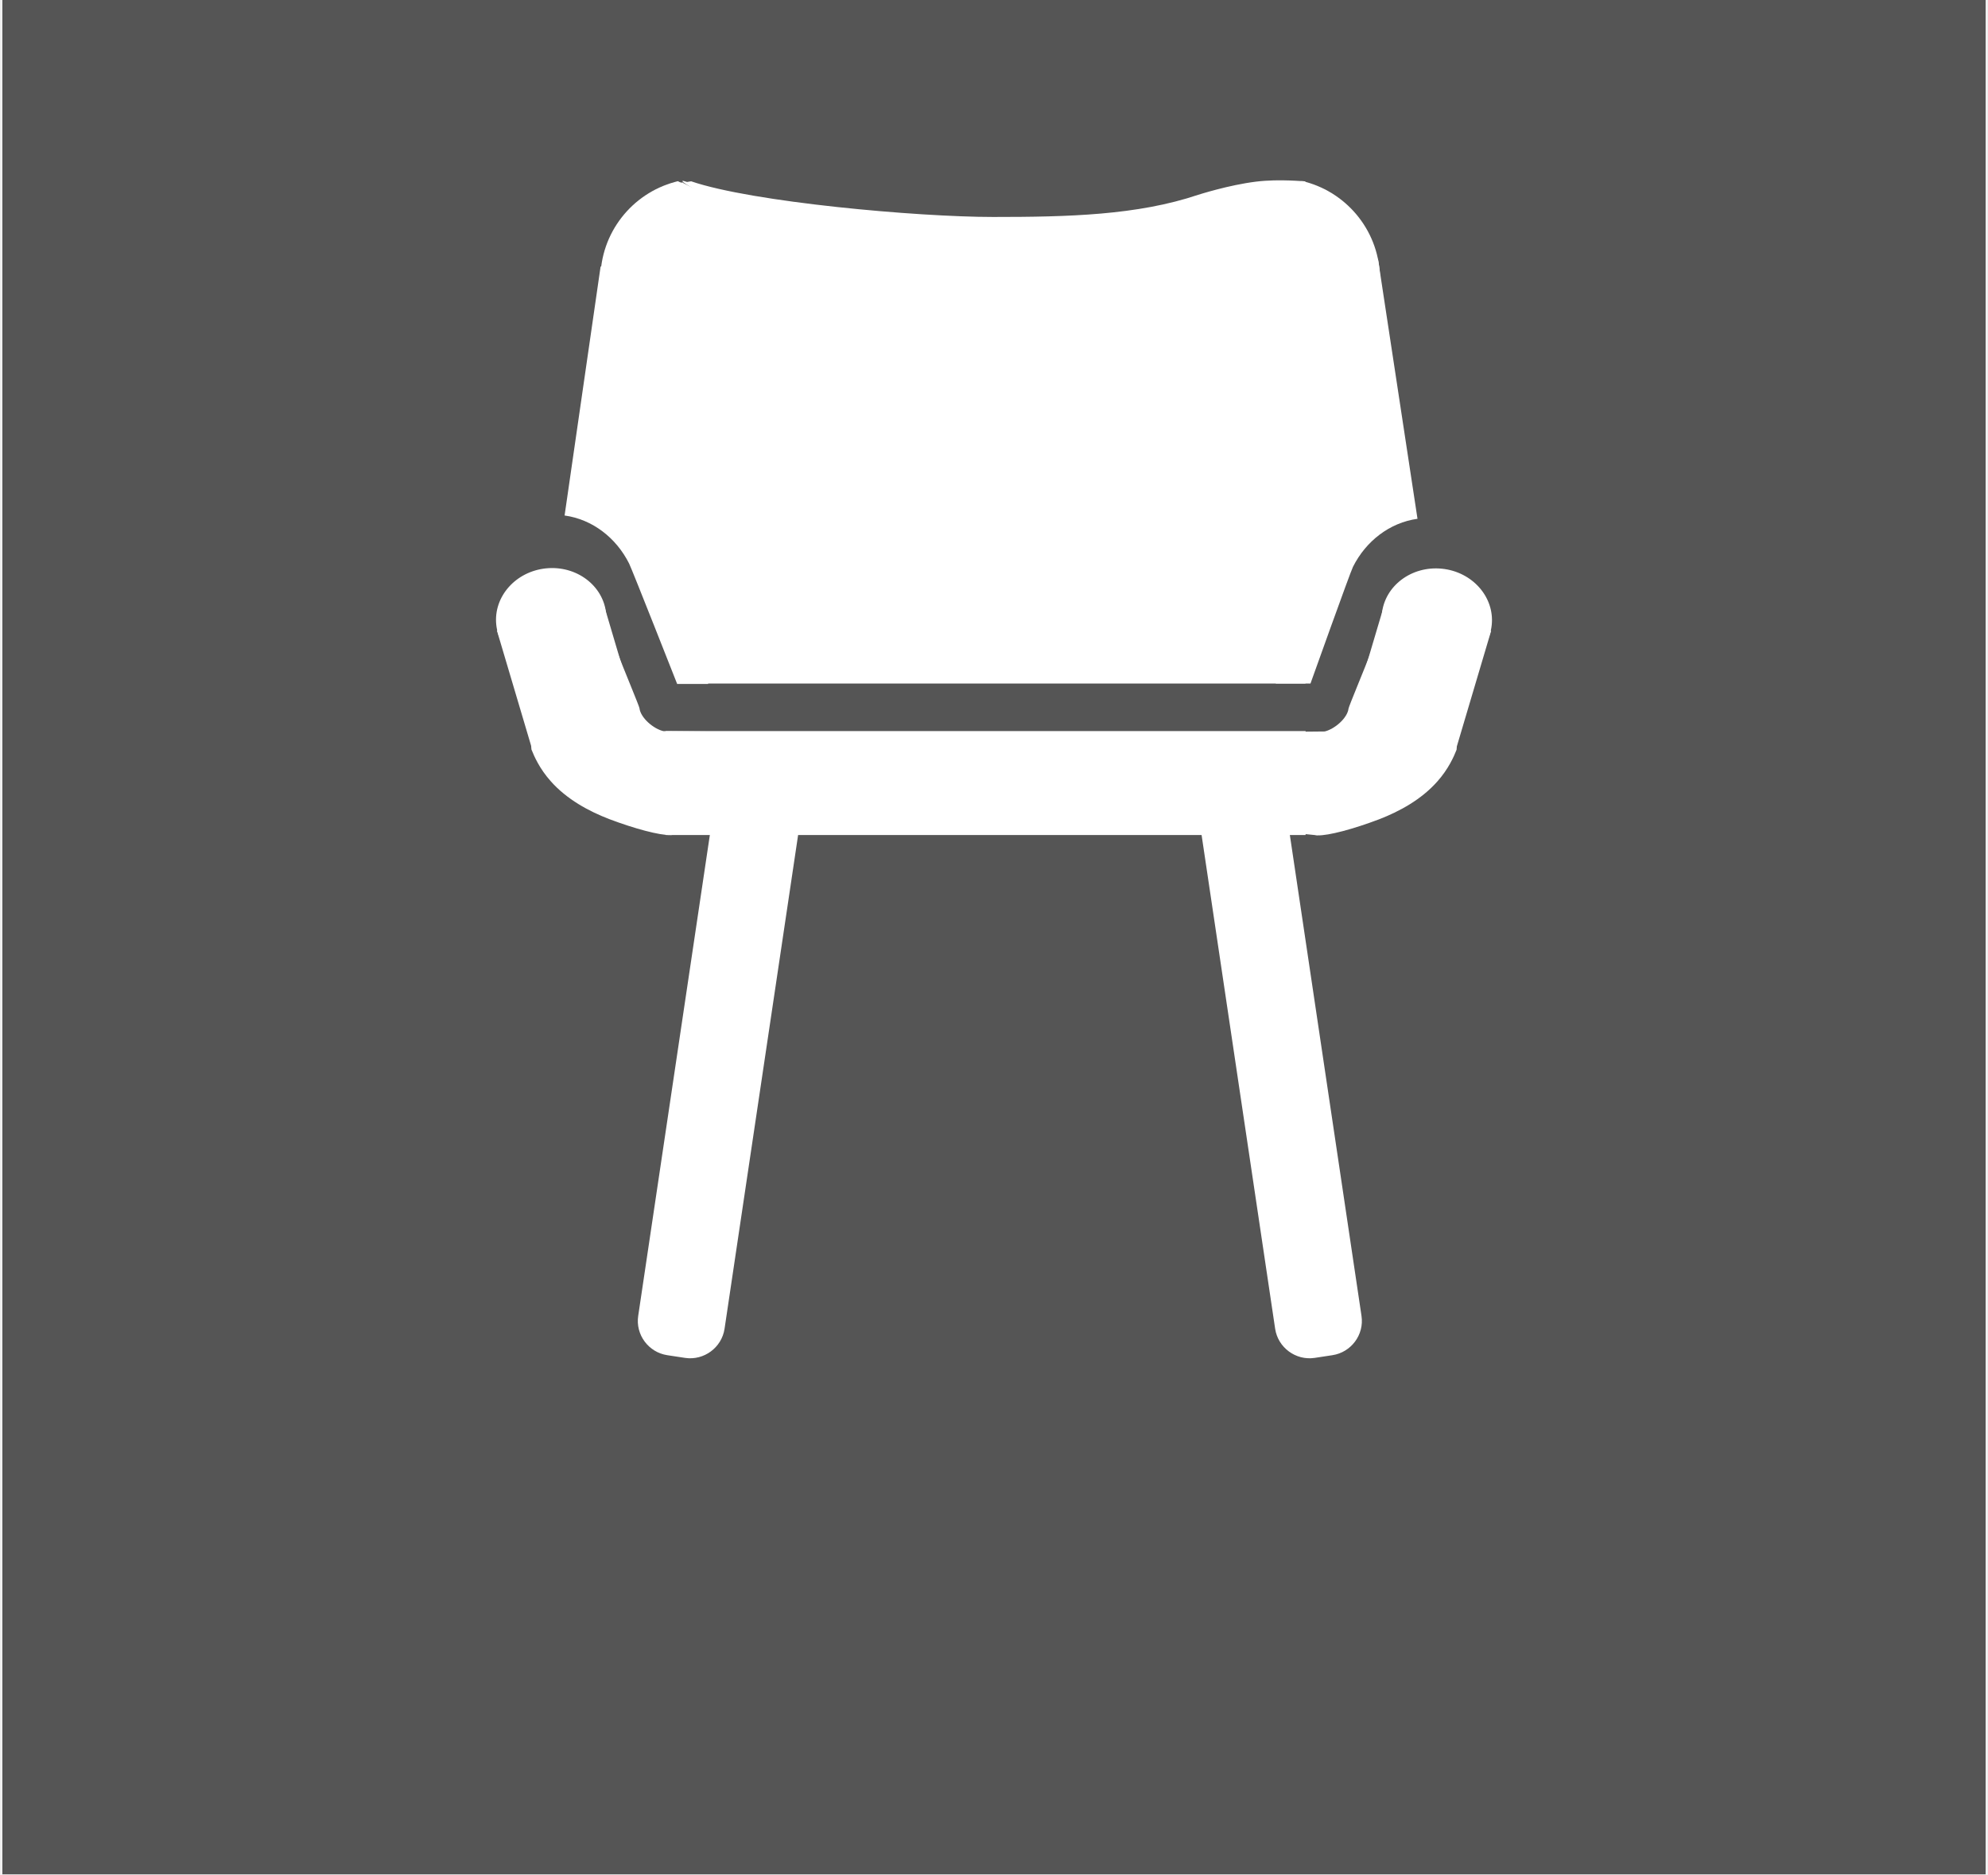
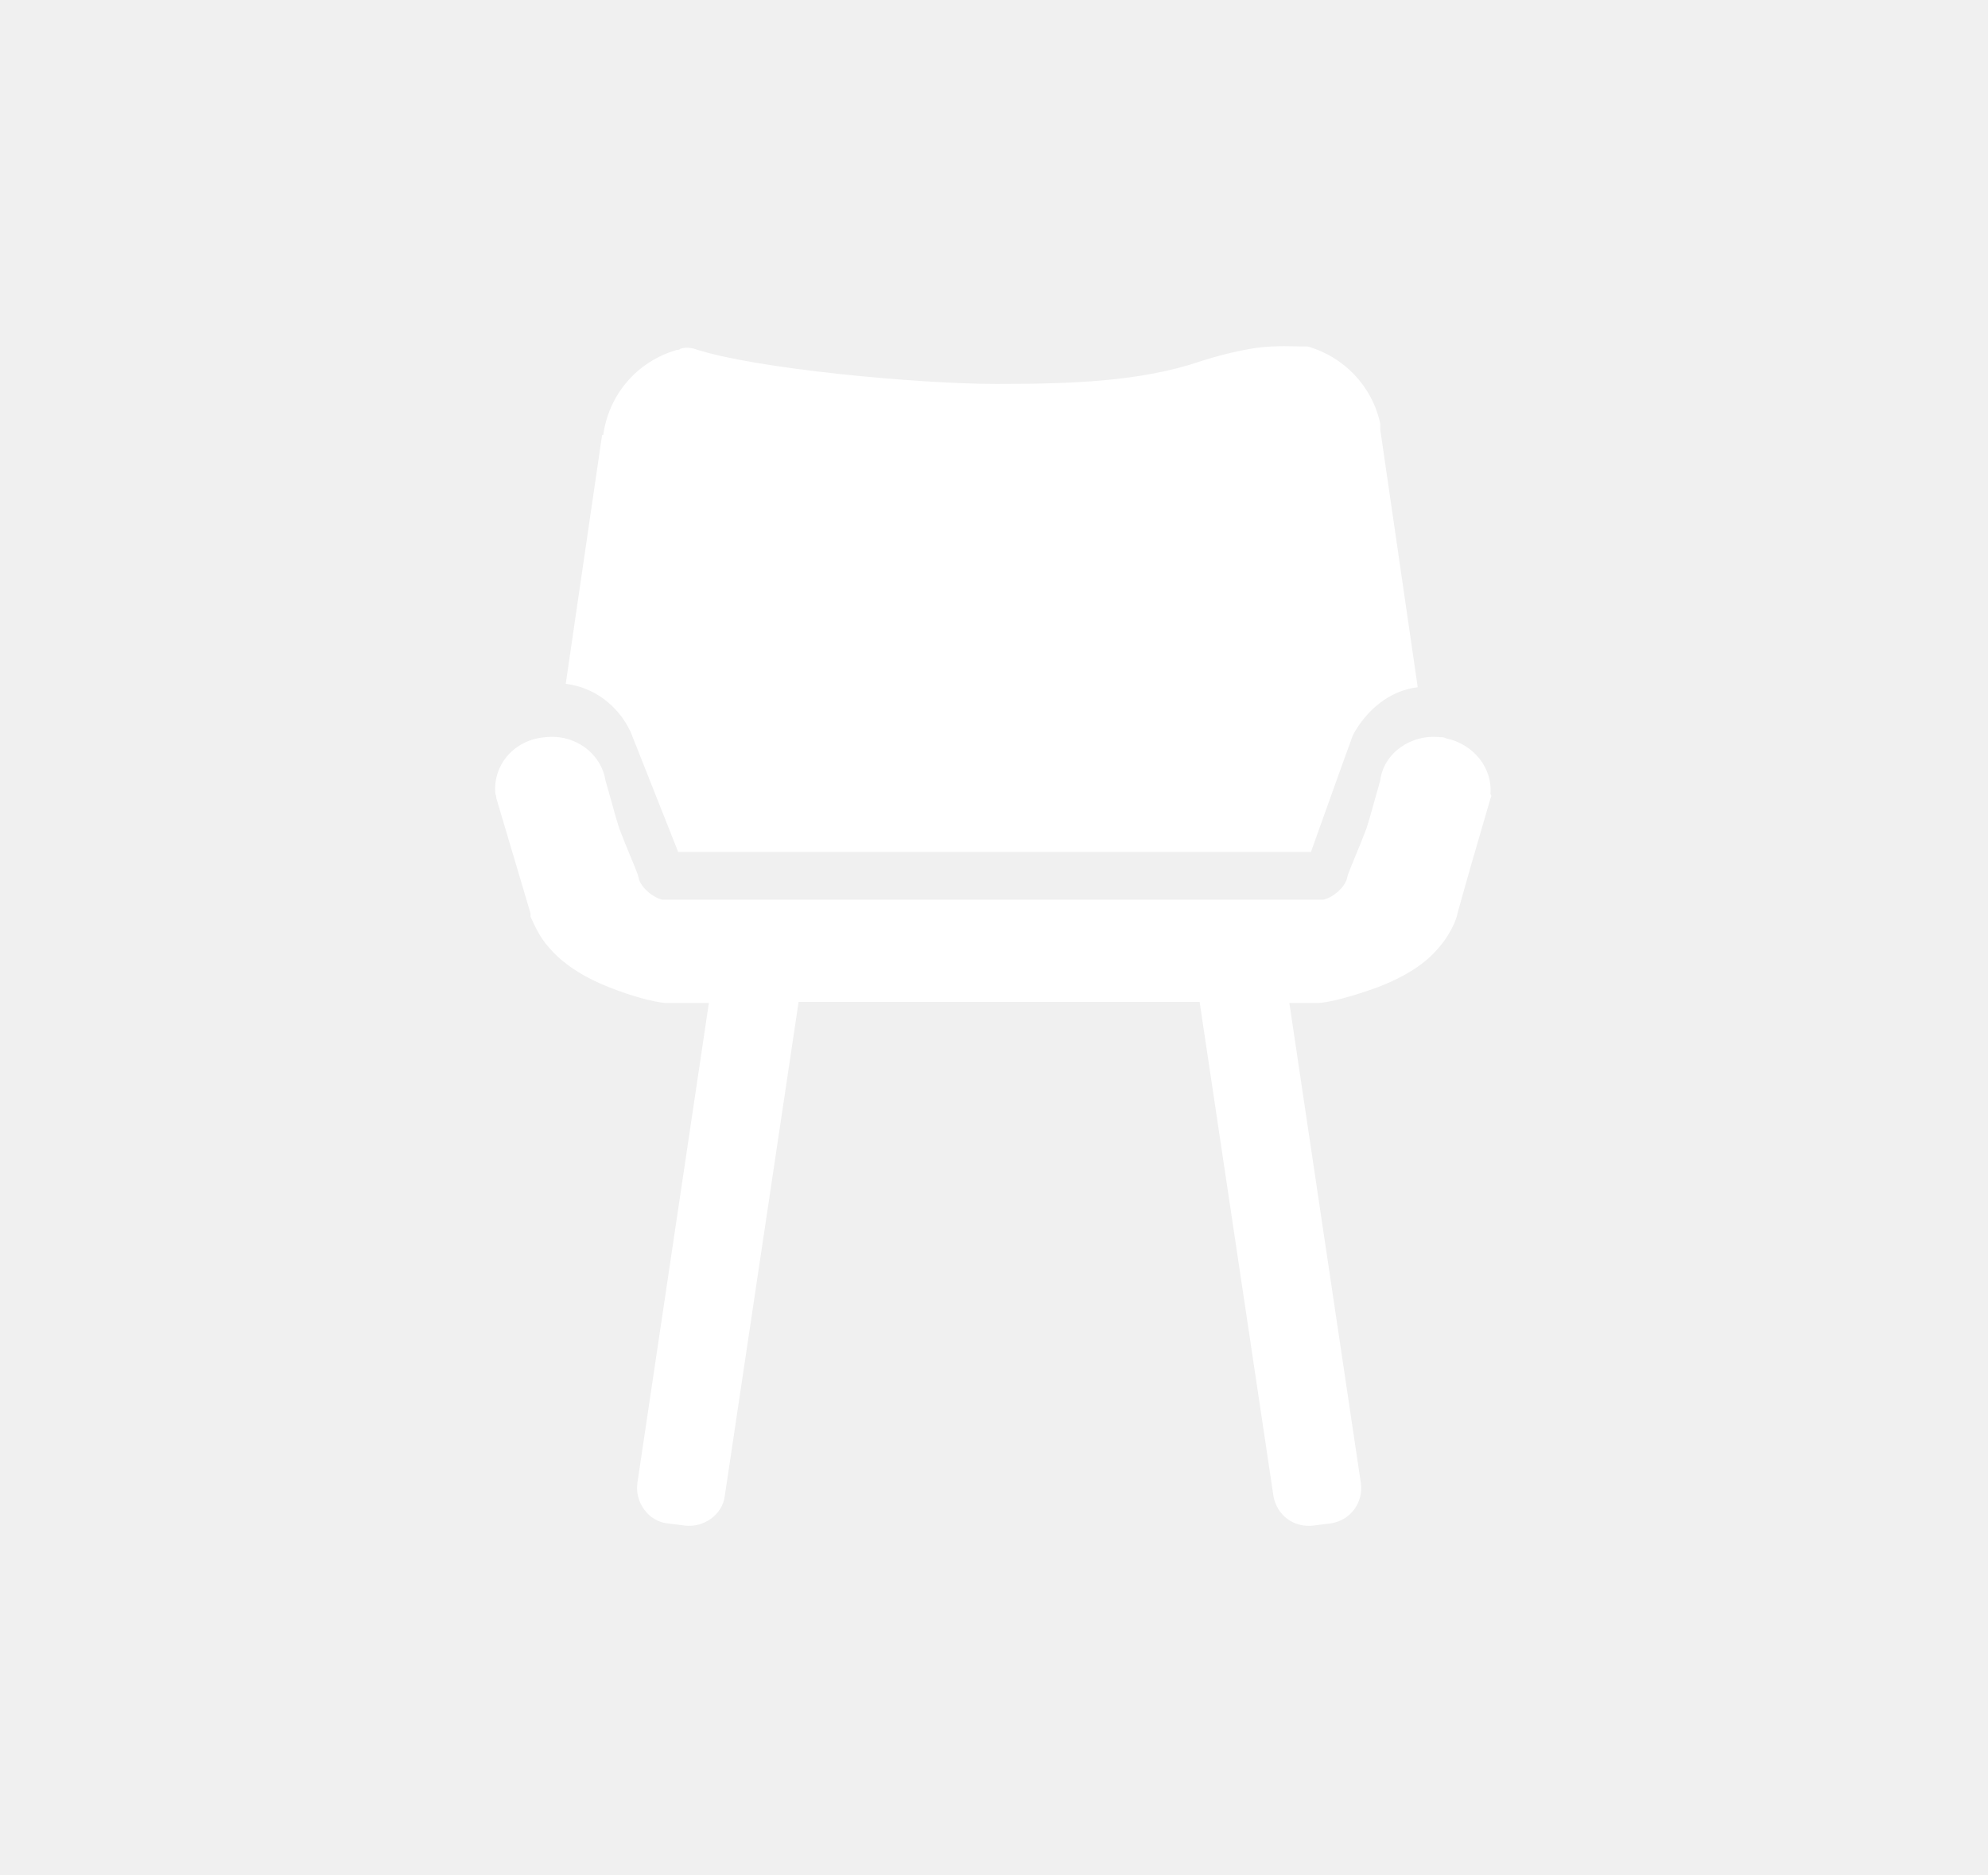
<svg xmlns="http://www.w3.org/2000/svg" version="1.1" id="Шар_1" x="0px" y="0px" viewBox="0 0 175 165" style="enable-background:new 0 0 175 165;" xml:space="preserve">
  <style type="text/css">
- 	.st0{fill:#555555;}
- 	.st1{fill:none;}
- 	.st2{fill:#FFFFFF;}
+ 	.st0{fill:#FFFFFF;}
</style>
-   <rect x="0.21" class="st0" width="174.58" height="165" />
-   <line class="st1" x1="130.97" y1="67.72" x2="127.21" y2="49.06" />
  <g>
-     <path class="st2" d="M124.78,45.67c-2.45,0.34-4.54,1.96-5.68,4.23c-0.24,0.47-3.74,10.27-3.74,10.27h-3.05l-4.97-34.35l13.96-3.03   L124.78,45.67z" />
    <g>
-       <path class="st2" d="M114.92,16.02v44.15H60.06L59.7,16.09l0.36-0.02c0.08,0.05,0.11-0.07,0.19-0.03    c-0.17,0.03-0.02-0.01-0.19,0.03c2.59,1.35,5.26,2.39,8.68,3.3c5.32,1.53,11.7,2.42,18.56,2.42c9.37,0,17.85-1.66,23.95-4.34    c1.17-0.47,2.27-0.98,3.3-1.51c-0.07-0.02-0.17,0.06-0.24,0.05c0.1-0.06,0.09,0.01,0.19-0.05L114.92,16.02z" />
-       <path class="st2" d="M70.63,24.6c0,4.91-3.98,8.89-8.89,8.89c-0.81,0-1.59-0.11-2.33-0.31c-3.78-1.02-6.56-4.48-6.56-8.58    c0-4.1,2.78-7.56,6.56-8.58c0.09-0.02,0.17-0.05,0.26-0.07c2.65,1.37,5.78,2.55,9.29,3.46C70.01,20.88,70.63,22.67,70.63,24.6z" />
-       <path class="st2" d="M49.7,45.38c2.45,0.34,4.54,1.96,5.68,4.23c0.24,0.47,4.23,10.6,4.23,10.6h2.72l4.82-34.68l-14.28-2.07    L49.7,45.38z" />
-       <path class="st2" d="M103.7,24.59c0,4.91,3.98,8.89,8.89,8.89c0.81,0,1.59-0.11,2.33-0.31c3.78-1.02,6.56-4.48,6.56-8.58    c0-4.1-2.78-7.56-6.56-8.58c-0.09-0.02-0.17-0.05-0.26-0.07c-2.65,1.37-5.78,2.55-9.29,3.46C104.32,20.87,103.7,22.66,103.7,24.59    z" />
-       <path class="st2" d="M63.34,17.91c6.11,3.45,14.58,5.59,23.95,5.59c6.86,0,23.91-2.6,27.63-7.54c-0.02,0.03-2.25-0.23-4.35,0.03    c-2.43,0.3-5.06,1.15-5.1,1.16c-5.34,1.8-11.45,1.95-18.04,1.95c-6.68,0-21.21-1.3-26.59-3.14l-0.36,0.06    C58.38,15.3,65.13,18.84,63.34,17.91z" />
-       <ellipse transform="matrix(0.995 -0.0999 0.0999 0.995 -5.2016 5.1209)" class="st2" cx="48.52" cy="54.49" rx="4.86" ry="4.48" />
-       <polygon class="st2" points="56.23,63.6 46.88,66.09 46.75,65.65 46.75,65.64 43.74,55.5 43.78,55.5 53.09,53.01 53.33,53.82     54.28,57.03   " />
-       <path class="st2" d="M59.47,73.15c0.1,0.02,0.16,0.02,0.17,0.02C59.61,73.16,59.54,73.15,59.47,73.15z M58.14,64.36    c-0.04-0.07,0.49,0.2,0.46,0.15c-0.1-0.18-0.19-0.11-0.18-0.14c-0.92-0.21-2.04-1.2-2.13-2.03c-0.02-0.18-1.43-3.55-1.98-4.99    c-4.69,1.83-7.77,5.14-7.53,8.62c0.24,0.61,0.72,1.7,1.69,2.79c1.41,1.6,3.35,2.65,5.17,3.35c2.22,0.84,4.42,1.43,5.38,1.4    c0.02,0.01,0.03,0.01,0.06,0c0.03,0,0.07,0,0.1-0.01c0.17-0.02,0.12-0.29,0.17-0.36C59.84,68.3,58.65,65.42,58.14,64.36z     M84.44,64.61l-26.3-0.25H58.1l0.92,9.14v0.01l0.06-0.01c0.03,0,0.07,0,0.1-0.01l5.58-0.56c6.27-1.49,20.14-3.94,19.72-8.11    C84.46,64.6,84.48,64.81,84.44,64.61z" />
-       <rect x="82.18" y="40.77" transform="matrix(6.123234e-17 -1 1 6.123234e-17 17.8293 155.6888)" class="st2" width="9.15" height="56.33" />
-       <ellipse transform="matrix(0.0999 -0.995 0.995 0.0999 59.587 174.9217)" class="st2" cx="126.48" cy="54.53" rx="4.48" ry="4.86" />
-       <polygon class="st2" points="118.77,63.64 128.12,66.13 128.25,65.68 128.25,65.68 131.26,55.54 131.22,55.53 121.91,53.05     121.67,53.86 120.72,57.06   " />
-       <path class="st2" d="M115.36,73.21c0.02,0,0.07-0.01,0.17-0.02C115.46,73.18,115.39,73.2,115.36,73.21z M115.65,73.17    c0.06,0.06,0,0.33,0.17,0.36c0.03,0.01,0.07,0.01,0.1,0.01c0.02,0.01,0.04,0.01,0.06,0c0.96,0.03,3.16-0.56,5.38-1.4    c1.82-0.7,3.76-1.75,5.17-3.35c0.97-1.09,1.45-2.18,1.69-2.79c0.24-3.48-2.84-6.79-7.53-8.62c-0.55,1.44-1.96,4.81-1.98,4.99    c-0.09,0.83-1.21,1.82-2.13,2.03c0.01,0.03-0.08-0.04-0.18,0.14c-0.02,0.06,0.5-0.22,0.46-0.15    C116.35,65.46,115.16,68.34,115.65,73.17z M90.52,64.85c-0.42,4.17,13.46,6.62,19.72,8.11l5.58,0.56c0.03,0.01,0.07,0.01,0.1,0.01    l0.06,0.01v-0.01l0.92-9.14h-0.04l-26.3,0.25C90.52,64.85,90.54,64.64,90.52,64.85z" />
-       <path class="st2" d="M60.32,119.54l-1.58-0.24c-1.65-0.25-2.81-1.8-2.56-3.46l6.61-44.37c0.25-1.65,1.8-2.81,3.46-2.56l1.58,0.24    c1.65,0.25,2.81,1.8,2.56,3.46l-6.61,44.37C63.53,118.63,61.97,119.78,60.32,119.54z" />
-       <path class="st2" d="M115.71,119.54l1.58-0.24c1.65-0.25,2.81-1.8,2.56-3.46l-6.61-44.37c-0.25-1.65-1.8-2.81-3.46-2.56    l-1.58,0.24c-1.65,0.25-2.81,1.8-2.56,3.46l6.61,44.37C112.5,118.63,114.06,119.78,115.71,119.54z" />
+       <g>
+         <path class="st0" d="M124.8,60.5c-2.5,0.3-4.5,2-5.7,4.2c-0.2,0.5-3.7,10.3-3.7,10.3h-53l0,0h-2.7c0,0-4-10.1-4.2-10.6     c-1.1-2.3-3.2-3.9-5.7-4.2l3.2-21.9l0.1,0c0.5-3.6,3-6.5,6.5-7.5c0.1,0,0.2,0,0.3-0.1c0.6-0.2,1.2,0,1.2,0     c5.4,1.8,19.9,3.1,26.6,3.1c6.6,0,12.7-0.2,18-2c0,0,2.7-0.9,5.1-1.2c1.6-0.2,3.2-0.1,3.9-0.1h0l0,0l0.1,0l0.3,0l0,0c0,0,0,0,0,0     c3.2,0.9,5.7,3.5,6.4,6.8c0,0,0,0,0,0.1c0,0,0,0.1,0,0.1c0,0.1,0,0.2,0,0.3L124.8,60.5z" />
+         <path class="st0" d="M131.2,70.3L131.2,70.3l-1.6,5.5c0,0-1.4,4.9-1.4,5c-0.2,0.6-0.7,1.7-1.7,2.8c-1.4,1.6-3.4,2.6-5.2,3.3     c-2.2,0.8-4.4,1.4-5.4,1.4l-1,0h-1.4l6.3,42.3c0.2,1.7-0.9,3.2-2.6,3.5l-1.6,0.2c-1.7,0.2-3.2-0.9-3.5-2.6l-6.5-43.5H70.3     l-6.5,43.5c-0.2,1.6-1.8,2.8-3.5,2.6l-1.6-0.2c-1.6-0.2-2.8-1.8-2.6-3.5l6.3-42.3h-3.4c0,0,0.1,0,0.1,0c0,0,0,0,0,0h0     c0,0-0.1,0-0.1,0l-0.1,0H59c-0.1,0-0.2,0-0.4,0c-1.1-0.1-3-0.6-5-1.4c-1.8-0.7-3.8-1.8-5.2-3.4c-1-1.1-1.4-2.2-1.7-2.8     c0-0.1,0-0.2,0-0.2l0-0.1v0l-3-10.1h0c0-0.2-0.1-0.4-0.1-0.5c-0.2-2.5,1.7-4.7,4.4-4.9c2.6-0.3,4.9,1.4,5.3,3.8l0,0l0.9,3.2     l0.3,1c0.6,1.6,1.7,4.1,1.7,4.3c0.1,0.8,1.2,1.8,2.1,2h56.5v0l1.7,0c0.9-0.2,2-1.2,2.1-2c0-0.2,1.1-2.7,1.7-4.3l0.3-1l0.9-3.2     l0,0c0.3-2.4,2.7-4.1,5.3-3.8c0.2,0,0.3,0,0.5,0.1c2.4,0.5,4.1,2.6,3.9,4.9C131.3,70,131.3,70.1,131.2,70.3z" />
+       </g>
    </g>
  </g>
</svg>
